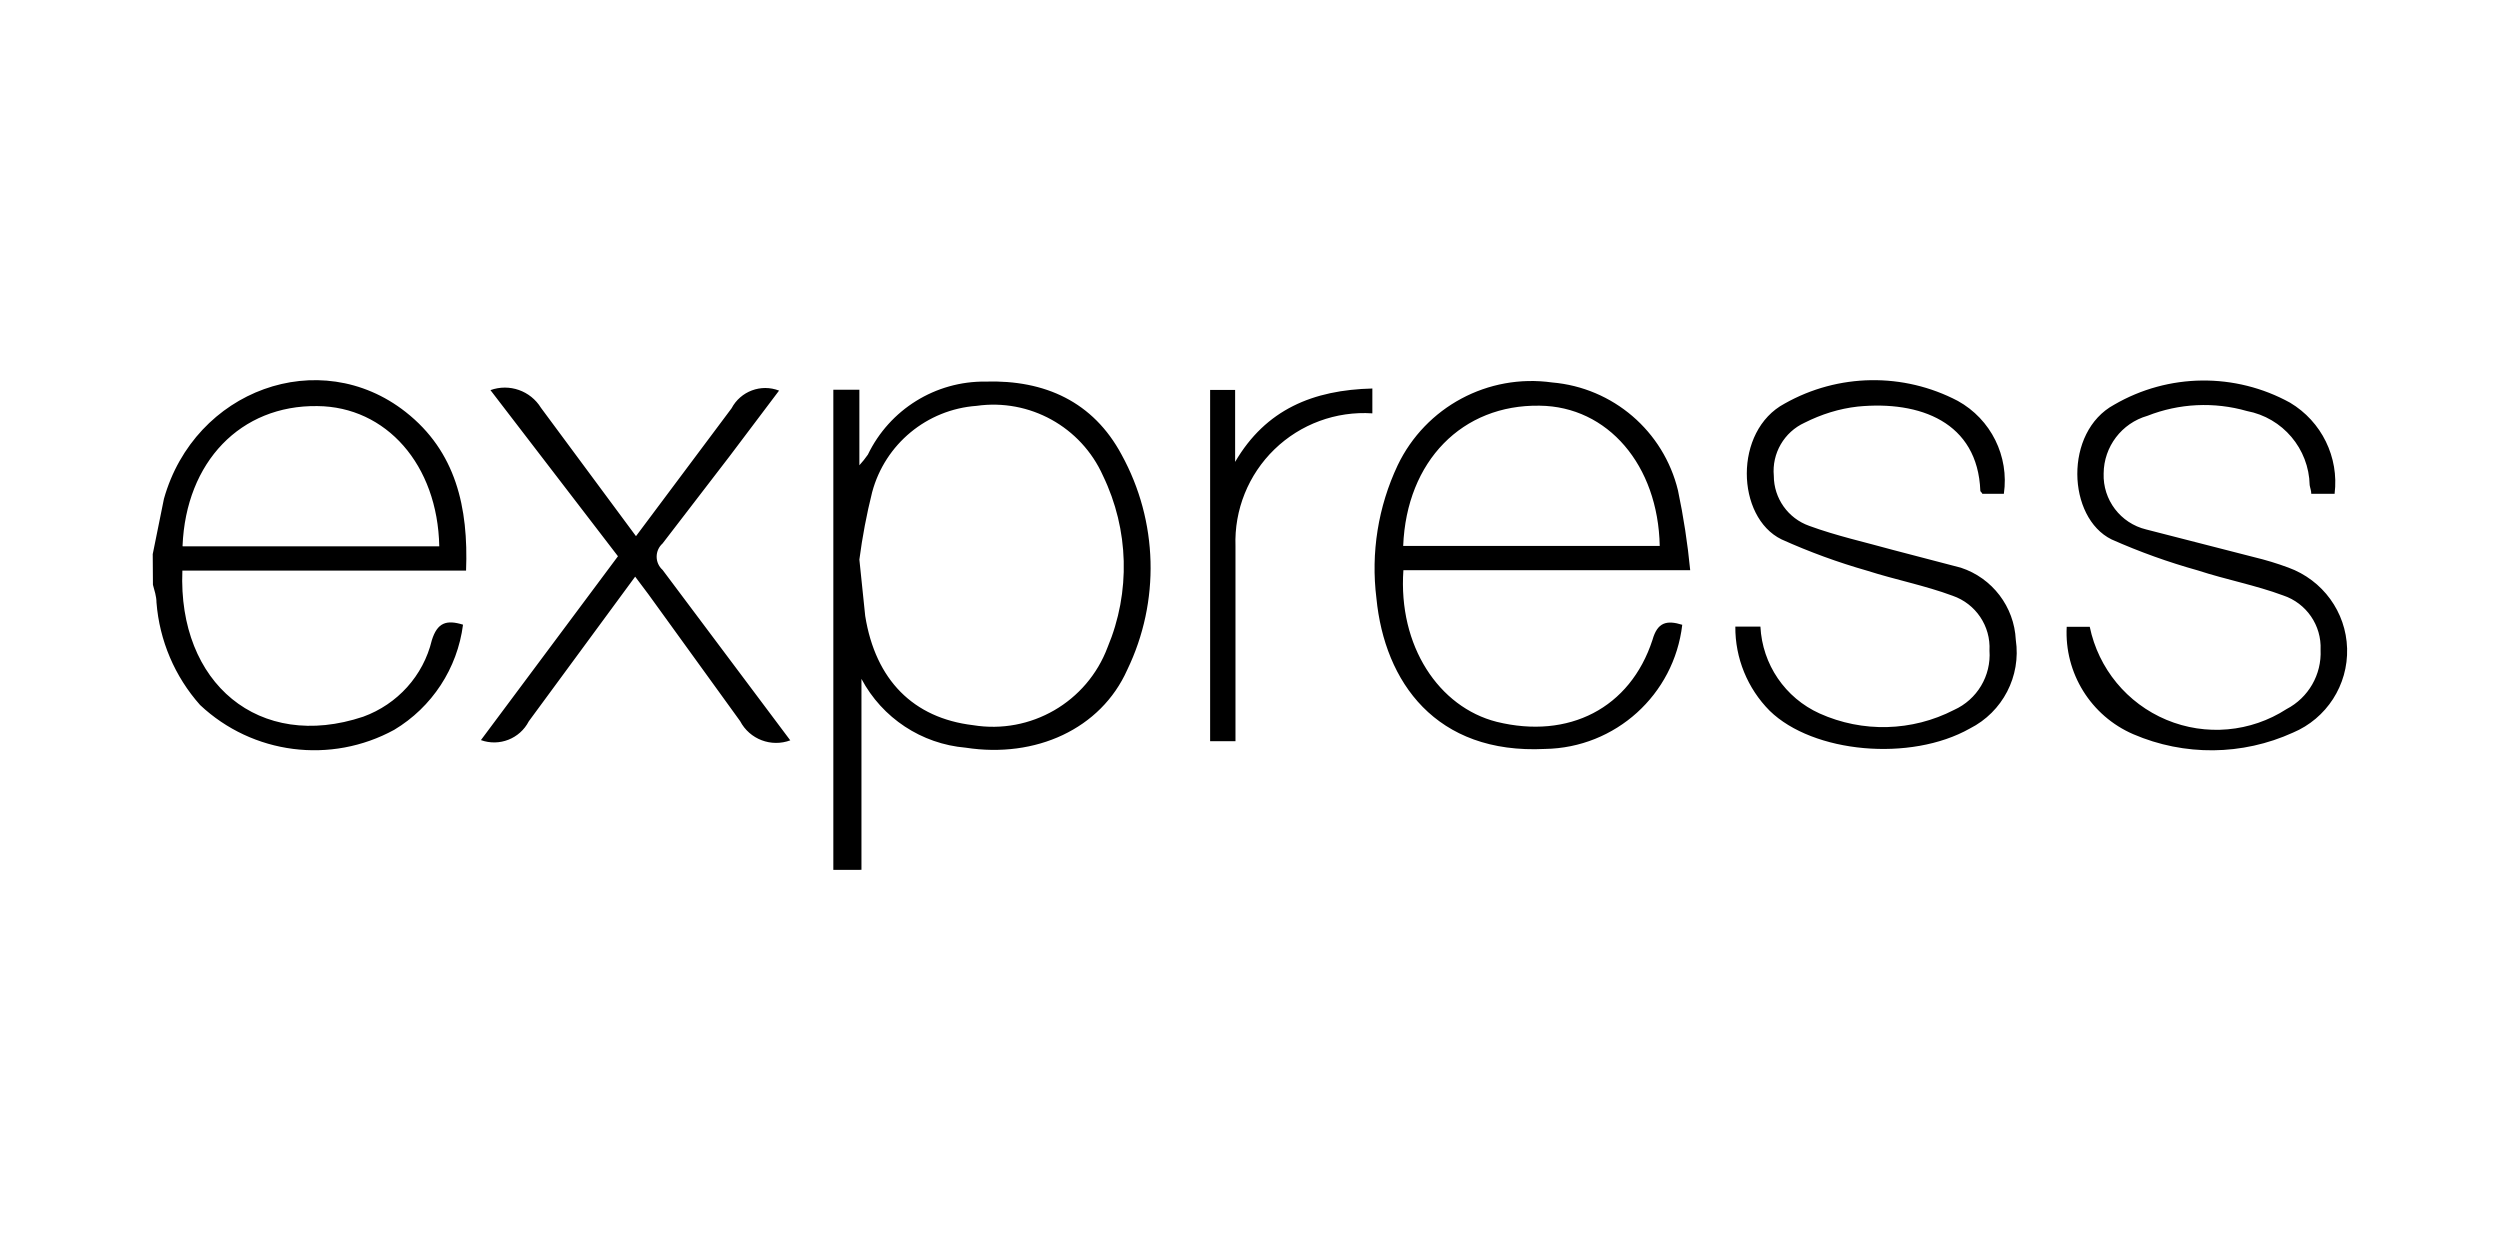
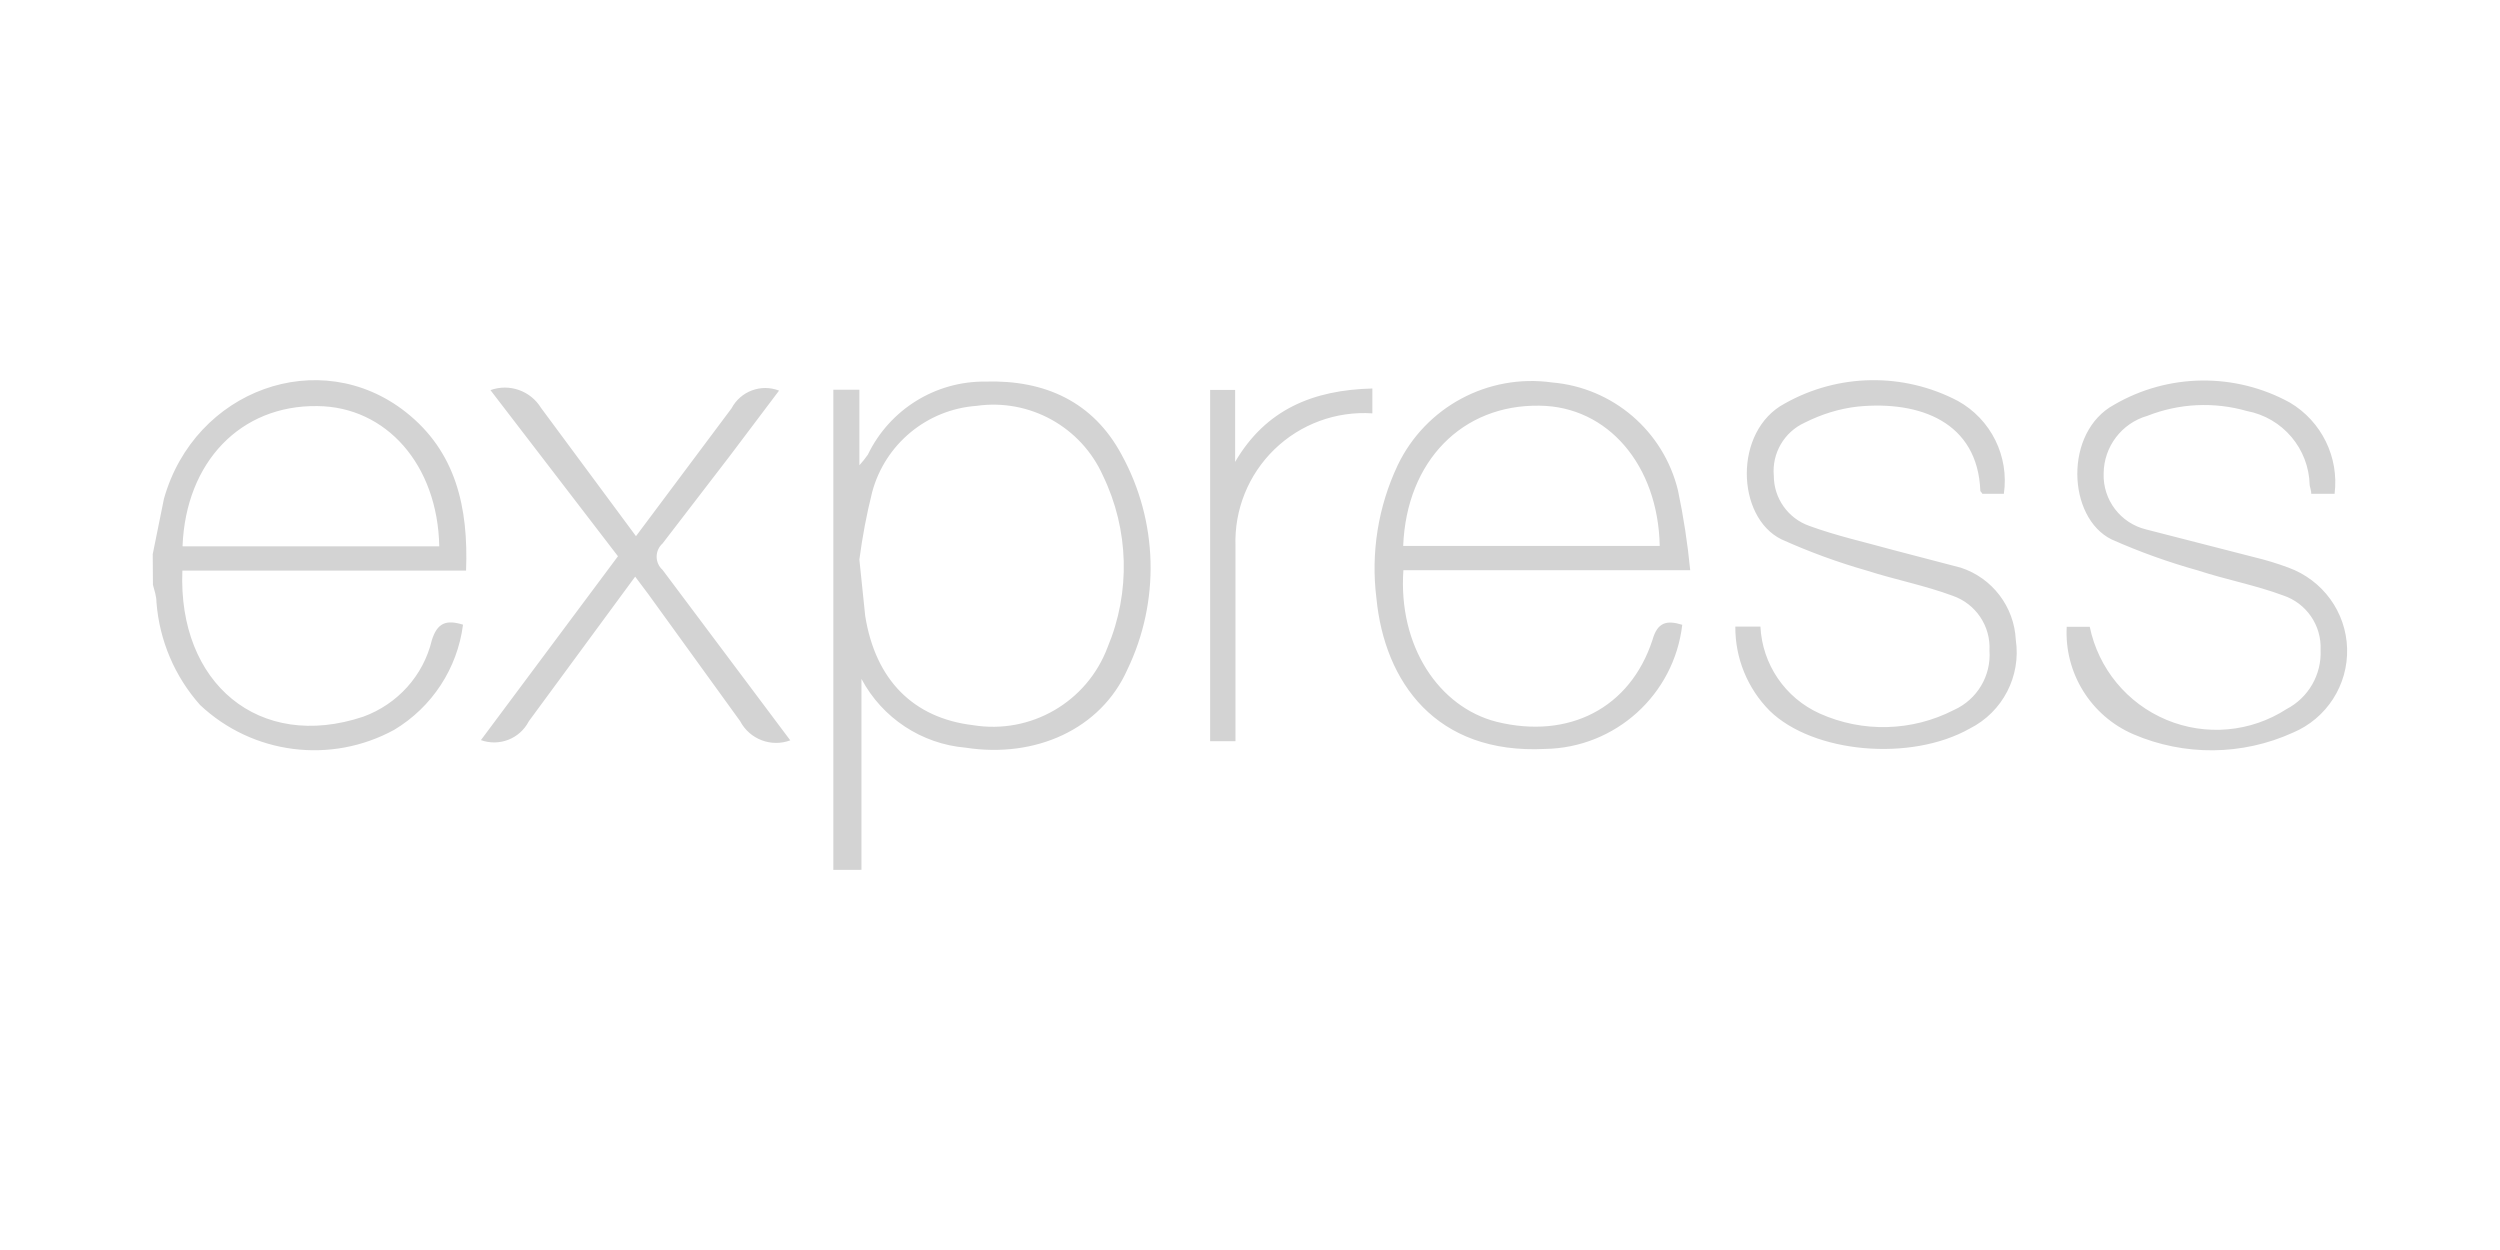
- <svg xmlns="http://www.w3.org/2000/svg" width="120" height="60">
+ <svg xmlns="http://www.w3.org/2000/svg" width="120" height="60" fill="#d3d3d3">
  <path d="M40 41.753V18.708h1.25v3.625a4.74 4.74 0 0 0 .408-.511c1.044-2.166 3.246-3.533 5.65-3.506 2.85-.085 5.166.97 6.527 3.506a11.27 11.27 0 0 1 .272 10.331c-1.268 2.842-4.4 4.255-7.753 3.736a6.27 6.27 0 0 1-5.004-3.302v9.165zm1.25-14.893l.28 2.706c.494 3.08 2.315 4.9 5.174 5.242a5.88 5.88 0 0 0 6.459-3.736c1.112-2.65 1.03-5.65-.22-8.238a5.76 5.76 0 0 0-6.068-3.353 5.61 5.61 0 0 0-5.012 4.144 28.62 28.62 0 0 0-.613 3.234zm39.498 3.132a6.74 6.74 0 0 1-6.587 5.957c-5.242.264-7.702-3.217-8.093-7.234a11.59 11.59 0 0 1 1.021-6.383 7.12 7.12 0 0 1 7.412-3.974 6.81 6.81 0 0 1 6.042 5.183 34.97 34.97 0 0 1 .587 3.83H67.363c-.255 3.642 1.702 6.57 4.476 7.276 3.455.85 6.408-.647 7.48-3.932.238-.843.672-.962 1.438-.723zm-13.395-3.787h12.314c-.077-3.88-2.493-6.7-5.77-6.732-3.7-.06-6.383 2.647-6.544 6.732zm15.94 3.872H84.5a4.84 4.84 0 0 0 2.842 4.17 7.43 7.43 0 0 0 6.451-.17 2.9 2.9 0 0 0 1.702-2.851 2.63 2.63 0 0 0-1.77-2.63c-1.328-.494-2.74-.766-4.093-1.2a30 30 0 0 1-4.119-1.506c-2.18-1.064-2.315-5.208.153-6.52a8.69 8.69 0 0 1 8.306-.128c1.594.88 2.475 2.657 2.213 4.46H95.15c0-.05-.094-.094-.094-.145-.128-3.3-2.902-4.332-5.88-4.042-.9.1-1.753.372-2.553.774a2.55 2.55 0 0 0-1.48 2.553 2.55 2.55 0 0 0 1.702 2.4c1.3.477 2.68.783 4.025 1.157l3.25.85a3.84 3.84 0 0 1 2.638 3.464c.26 1.745-.63 3.46-2.204 4.255-2.842 1.608-7.523 1.183-9.608-.85-1.067-1.073-1.662-2.53-1.65-4.042zm28.78-6.374h-1.132c0-.153-.06-.3-.077-.417a3.7 3.7 0 0 0-3.013-3.557 7.43 7.43 0 0 0-4.774.23 2.9 2.9 0 0 0-2.102 2.766 2.67 2.67 0 0 0 2.042 2.689l5.174 1.328a14.39 14.39 0 0 1 1.65.502c1.65.6 2.77 2.132 2.82 3.883a4.25 4.25 0 0 1-2.6 4.04 9.47 9.47 0 0 1-7.659.077 5.31 5.31 0 0 1-3.2-5.157h1.106c.416 2.005 1.793 3.675 3.682 4.465s4.046.596 5.764-.516a3.04 3.04 0 0 0 1.634-2.842 2.63 2.63 0 0 0-1.796-2.613c-1.328-.494-2.74-.757-4.093-1.2a30.15 30.15 0 0 1-4.144-1.489c-2.128-1.047-2.298-5.157.128-6.468a8.57 8.57 0 0 1 8.442-.094 4.45 4.45 0 0 1 2.136 4.366zm-74.13 11.83a1.95 1.95 0 0 1-2.417-.919l-4.4-6.085-.638-.85-5.106 6.944a1.87 1.87 0 0 1-2.298.902l6.578-8.825-6.12-7.974c.908-.328 1.92.028 2.425.85l4.56 6.16 4.587-6.136a1.83 1.83 0 0 1 2.281-.851L35.02 21.9l-3.217 4.187a.85.85 0 0 0 0 1.268l6.127 8.178zm27.93-16.892v1.2a6.17 6.17 0 0 0-6.57 6.374q0 4.204 0 8.408v.953h-1.217v-16.86h1.2v3.455c1.472-2.52 3.744-3.455 6.595-3.523zM7.333 26.59l.536-2.647c1.472-5.234 7.472-7.412 11.6-4.17 2.417 1.898 3.02 4.587 2.902 7.617H8.754c-.22 5.412 3.685 8.68 8.68 7.012 1.646-.6 2.885-1.968 3.293-3.668.264-.85.7-.996 1.498-.75a6.91 6.91 0 0 1-3.302 5.047 8 8 0 0 1-9.319-1.191c-1.216-1.367-1.95-3.095-2.093-4.92 0-.3-.1-.58-.17-.85q-.01-.757-.01-1.48zm1.438-.366h12.314c-.077-3.923-2.553-6.706-5.855-6.732-3.676-.05-6.306 2.672-6.468 6.715z" />
</svg>
